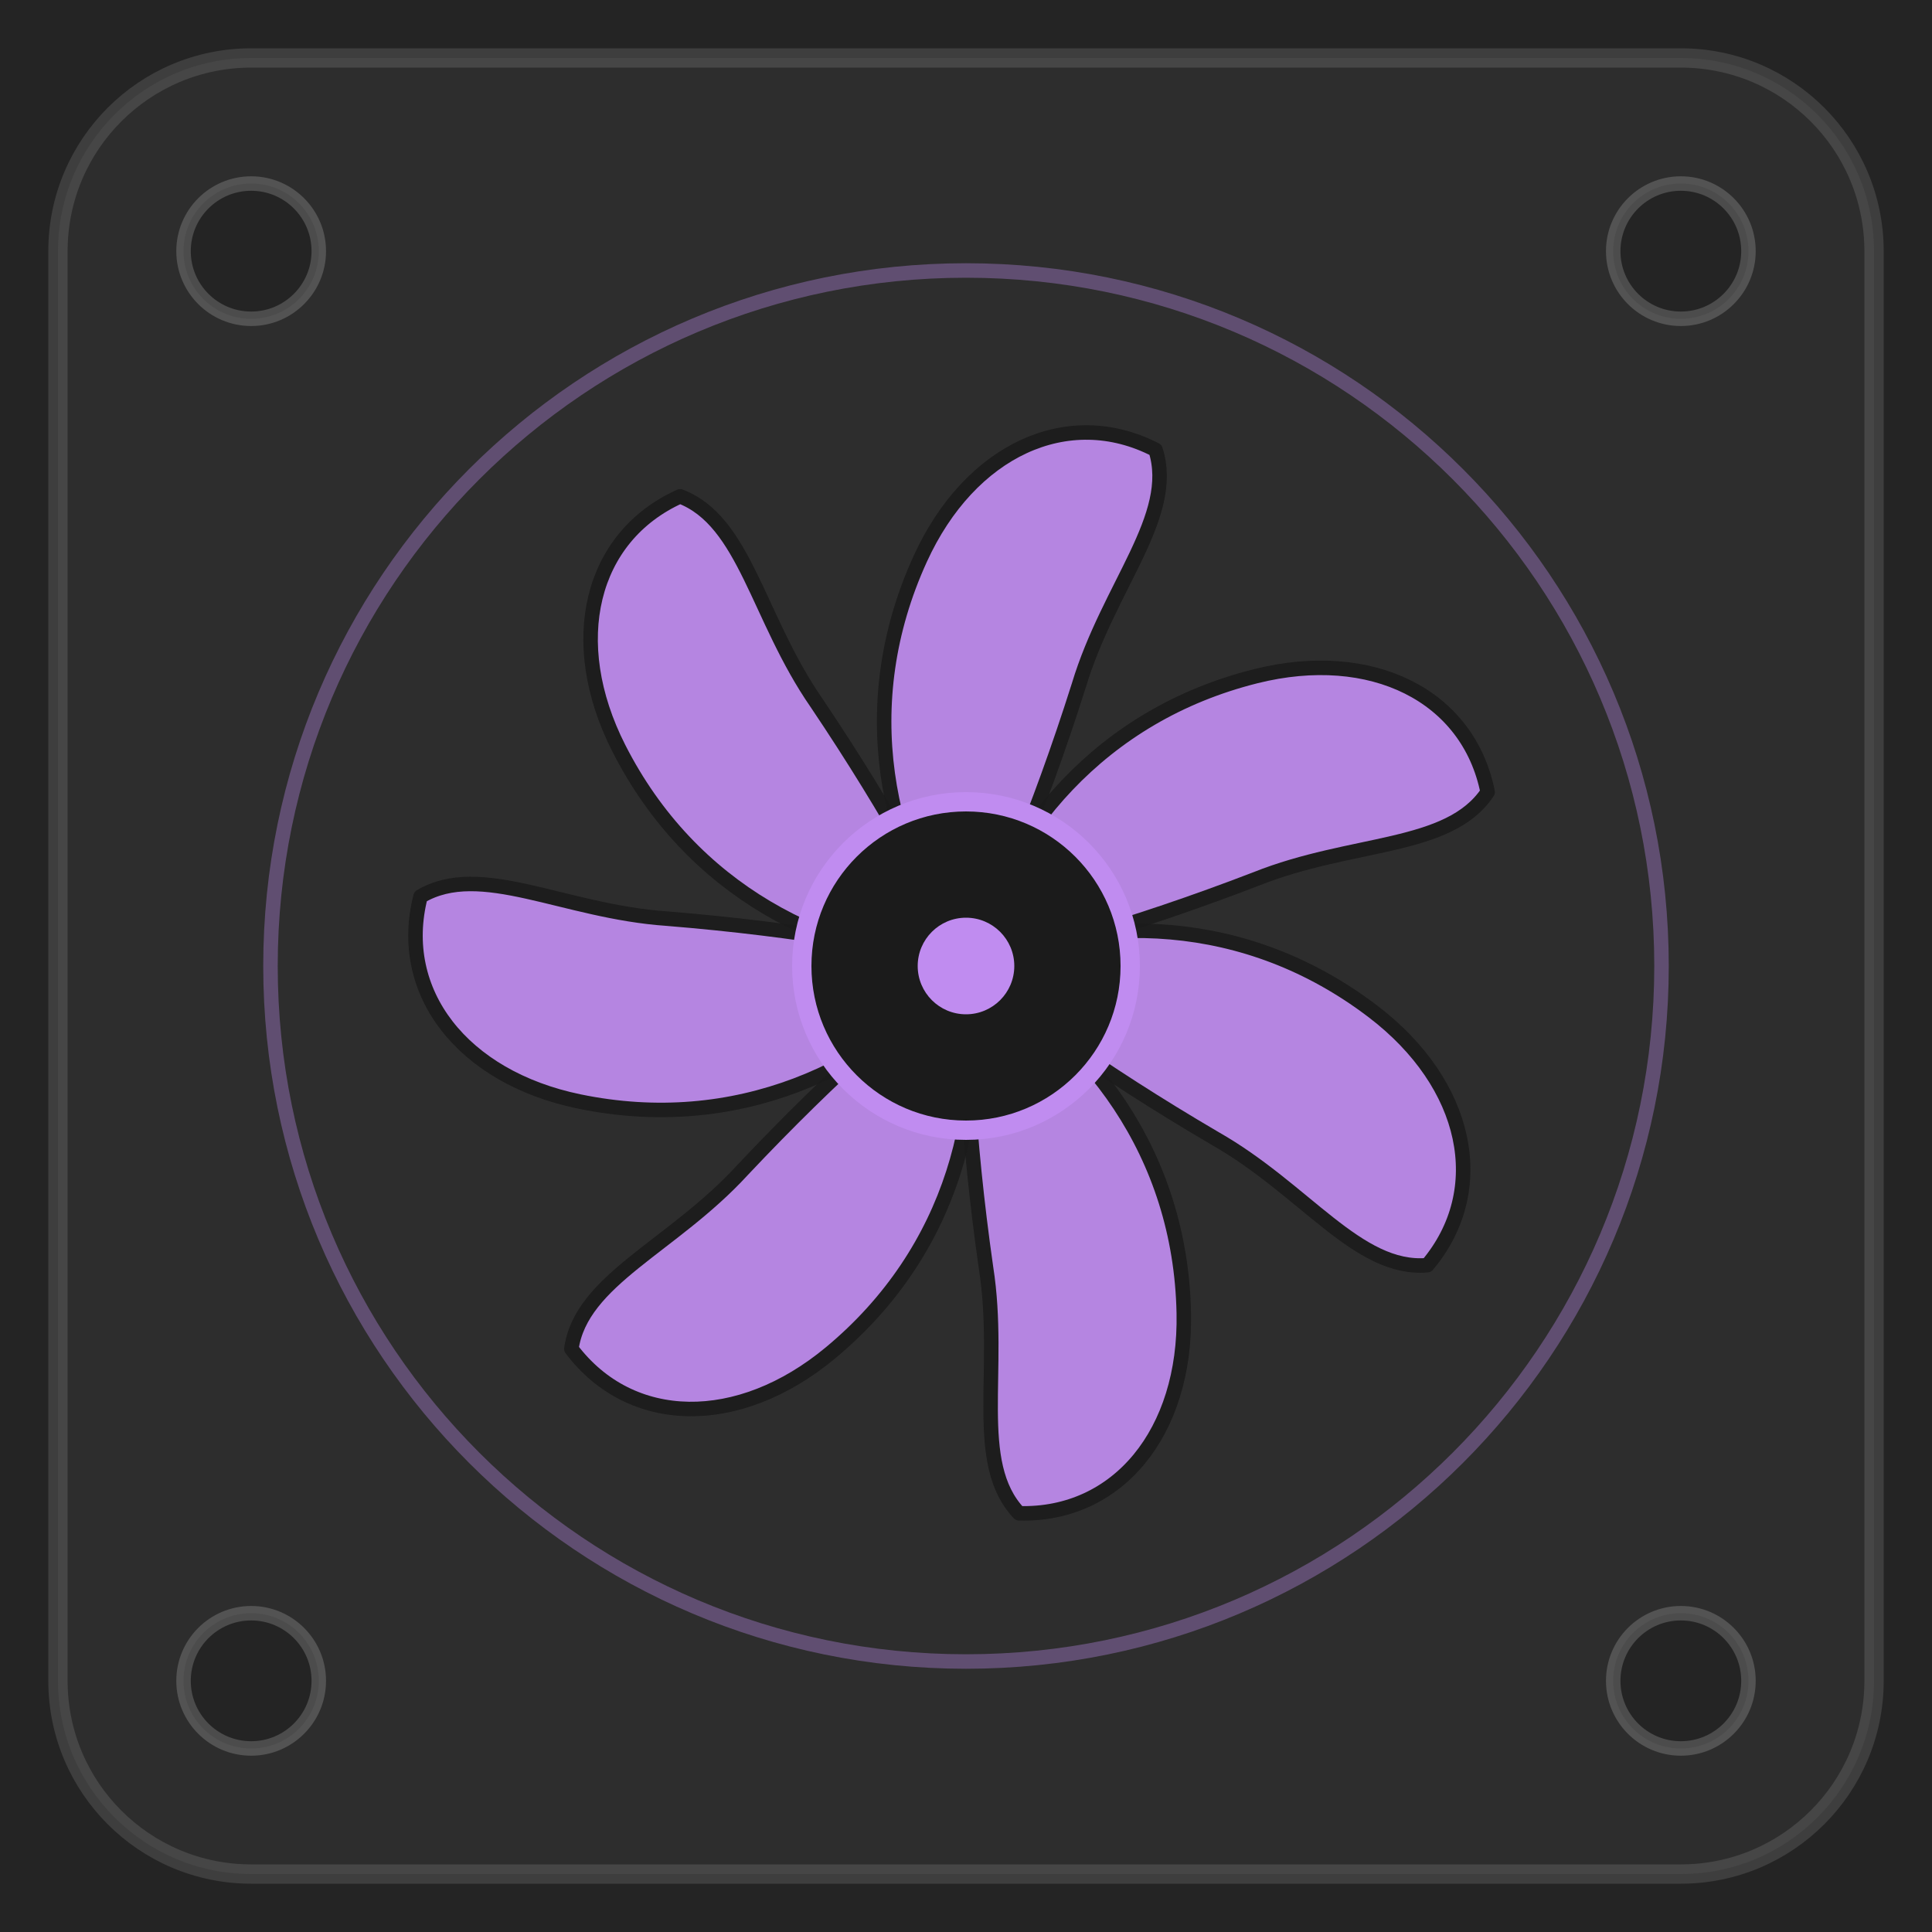
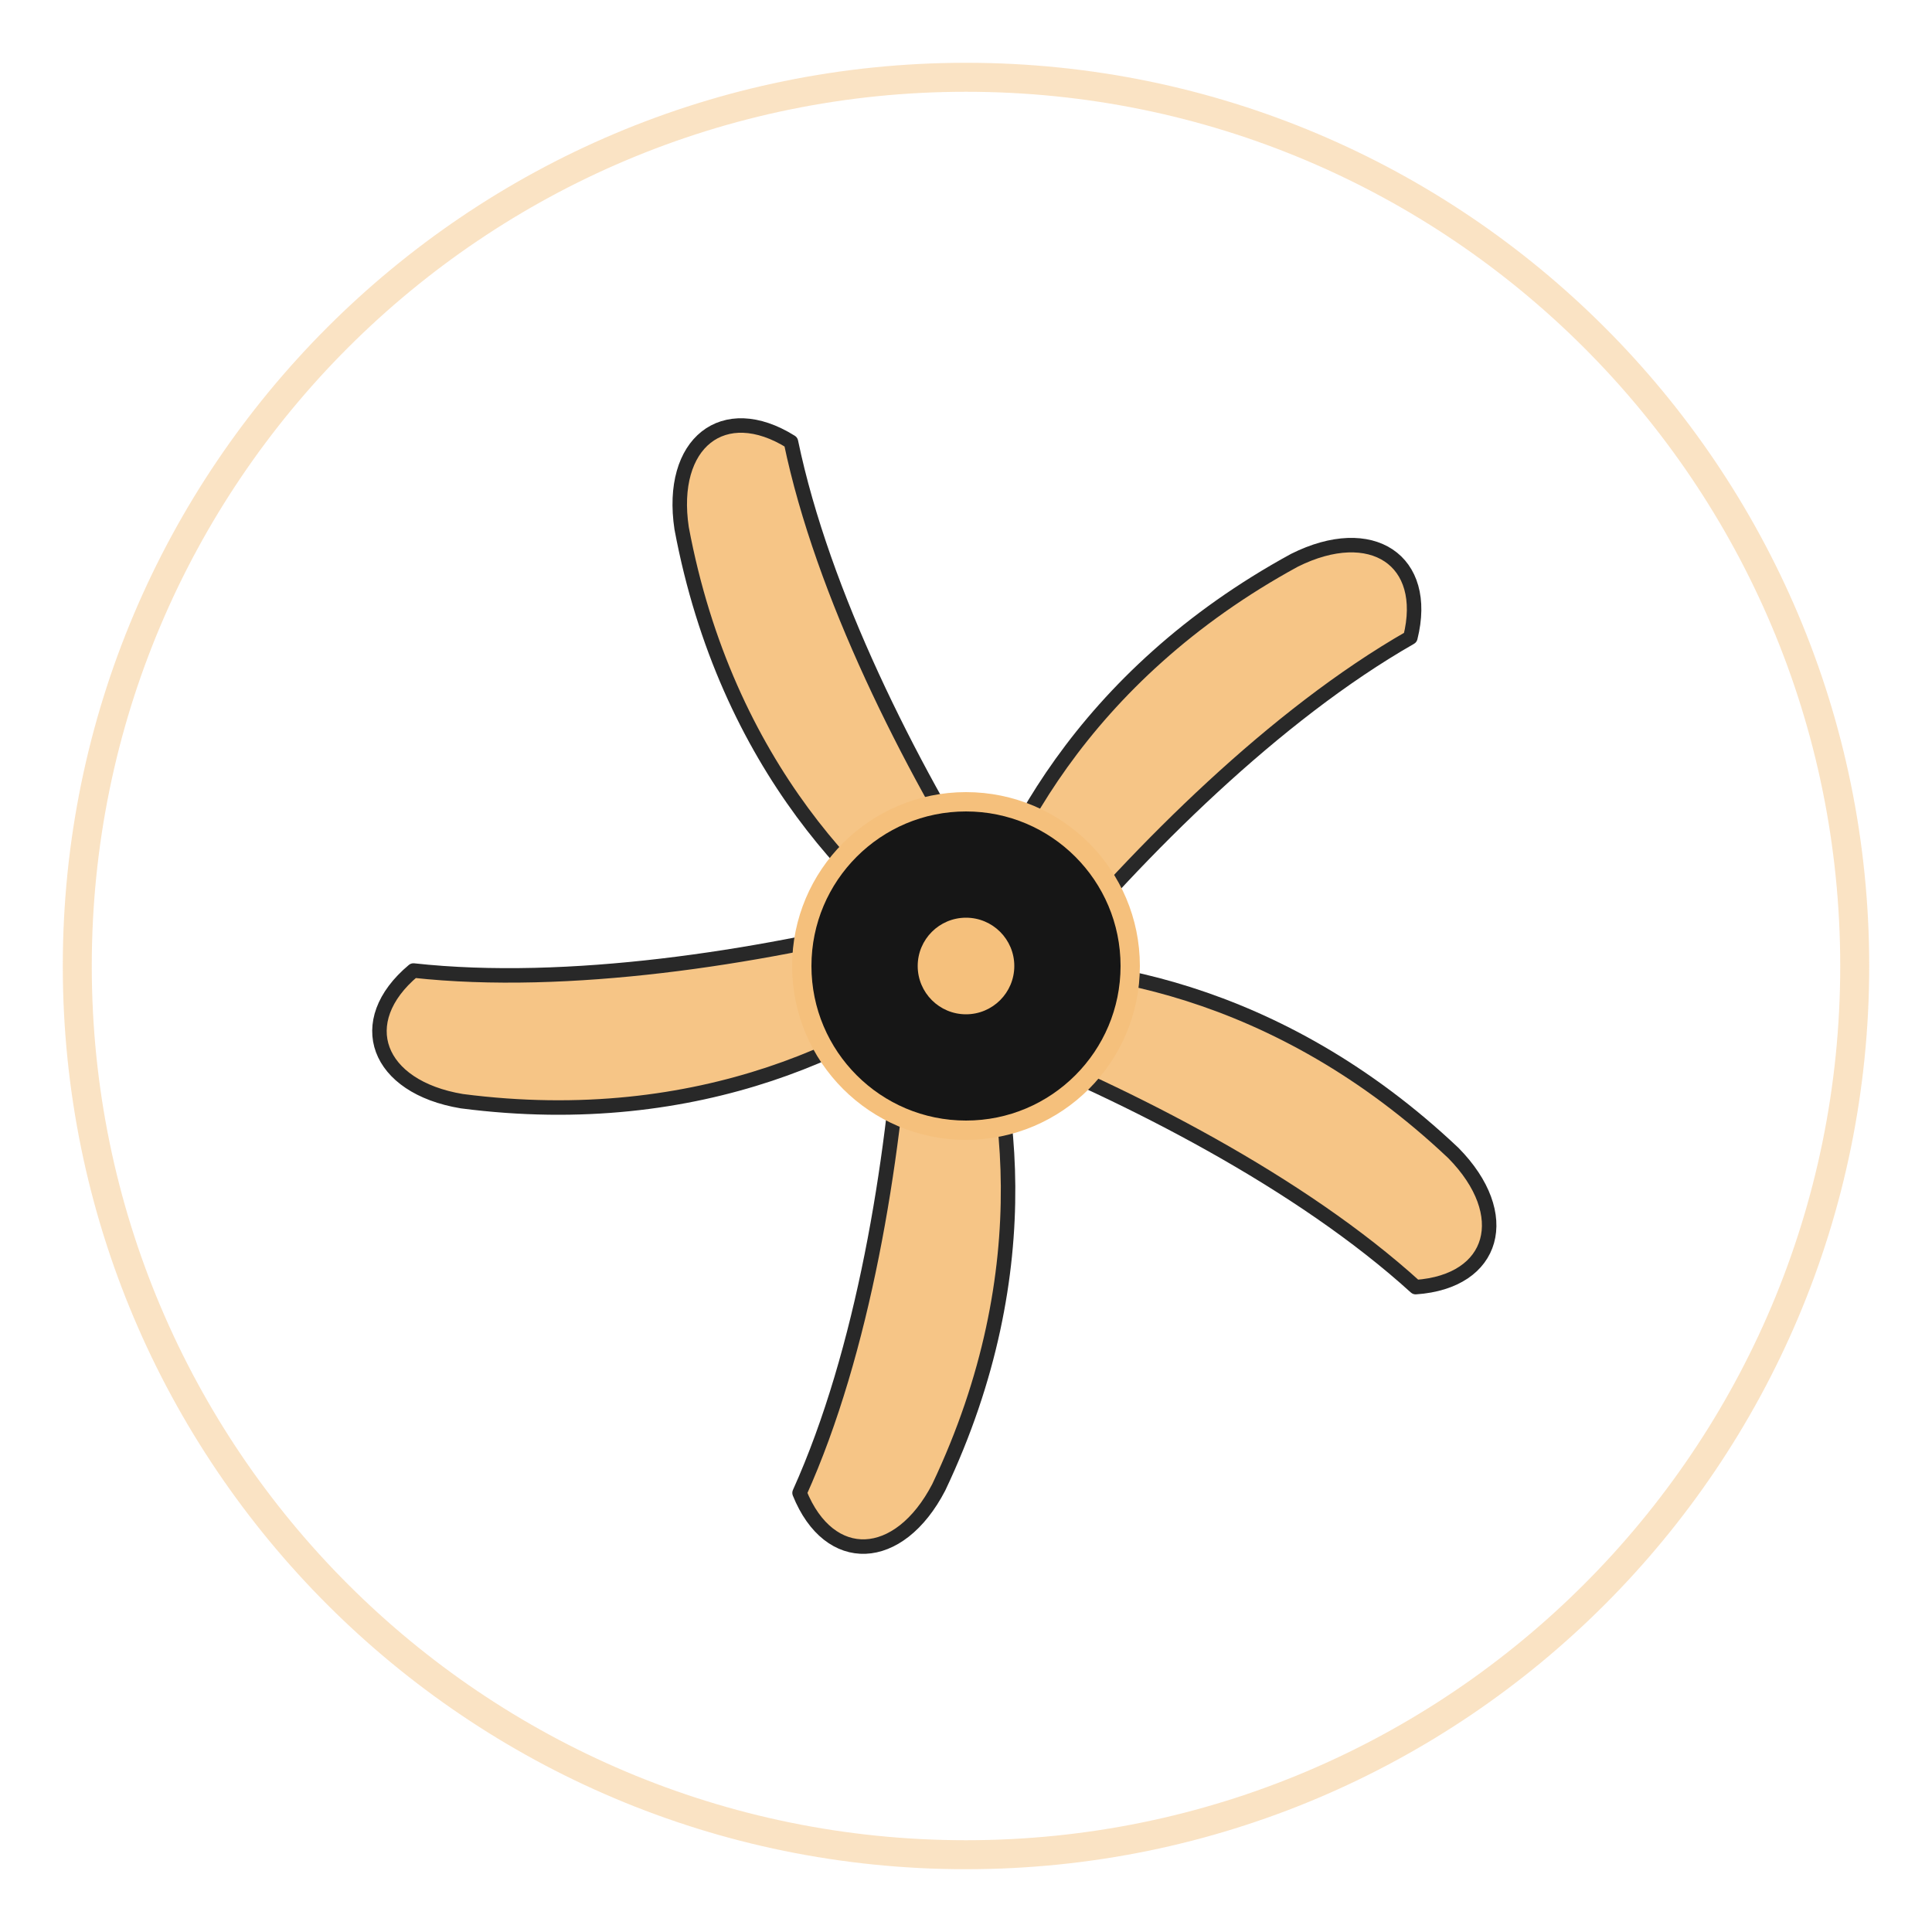
<svg xmlns="http://www.w3.org/2000/svg" viewBox="0 0 200 200" role="img" aria-hidden="true">
  <defs>
-     <radialGradient id="glow" cx="50%" cy="50%" r="50%">
-       <stop offset="0%" stop-color="#C08CF0" stop-opacity="0.35" />
-       <stop offset="100%" stop-color="#C08CF0" stop-opacity="0" />
-     </radialGradient>
+     <path id="b" d="M100,100 C103,88 112,70 134,58 C142,54 148,58 146,66 C132,74 118,88 108,100 Z" />
  </defs>
-   <rect width="200" height="200" fill="#242424" />
-   <circle cx="100" cy="100" r="95" fill="url(#glow)" />
-   <rect x="6" y="6" width="188" height="188" rx="20" fill="#2D2D2D" stroke="rgba(255,255,255,0.12)" stroke-width="2" />
-   <circle cx="26" cy="26" r="7" fill="#242424" stroke="rgba(255,255,255,0.18)" stroke-width="1.5" />
-   <circle cx="174" cy="26" r="7" fill="#242424" stroke="rgba(255,255,255,0.18)" stroke-width="1.5" />
-   <circle cx="26" cy="174" r="7" fill="#242424" stroke="rgba(255,255,255,0.18)" stroke-width="1.5" />
-   <circle cx="174" cy="174" r="7" fill="#242424" stroke="rgba(255,255,255,0.18)" stroke-width="1.5" />
-   <circle cx="100" cy="100" r="72" fill="none" stroke="#C08CF0" stroke-width="1.5" opacity="0.35" />
-   <g fill="#C08CF0">
-     <g transform="rotate(0.0 100 100)">
-       <path d="M100,100 C104,86 114,74 130,70 C142,67 152,72 154,82 C150,88 140,87 130,91 C117,96 106,99 100,100 Z" stroke="#1B1B1B" stroke-width="1.5" stroke-linejoin="round" opacity="0.92" />
-     </g>
-     <g transform="rotate(51.4 100 100)">
-       <path d="M100,100 C104,86 114,74 130,70 C142,67 152,72 154,82 C150,88 140,87 130,91 C117,96 106,99 100,100 Z" stroke="#1B1B1B" stroke-width="1.5" stroke-linejoin="round" opacity="0.92" />
-     </g>
-     <g transform="rotate(102.9 100 100)">
-       <path d="M100,100 C104,86 114,74 130,70 C142,67 152,72 154,82 C150,88 140,87 130,91 C117,96 106,99 100,100 Z" stroke="#1B1B1B" stroke-width="1.5" stroke-linejoin="round" opacity="0.92" />
-     </g>
-     <g transform="rotate(154.3 100 100)">
-       <path d="M100,100 C104,86 114,74 130,70 C142,67 152,72 154,82 C150,88 140,87 130,91 C117,96 106,99 100,100 Z" stroke="#1B1B1B" stroke-width="1.5" stroke-linejoin="round" opacity="0.92" />
-     </g>
-     <g transform="rotate(205.7 100 100)">
-       <path d="M100,100 C104,86 114,74 130,70 C142,67 152,72 154,82 C150,88 140,87 130,91 C117,96 106,99 100,100 Z" stroke="#1B1B1B" stroke-width="1.5" stroke-linejoin="round" opacity="0.92" />
-     </g>
-     <g transform="rotate(257.1 100 100)">
-       <path d="M100,100 C104,86 114,74 130,70 C142,67 152,72 154,82 C150,88 140,87 130,91 C117,96 106,99 100,100 Z" stroke="#1B1B1B" stroke-width="1.5" stroke-linejoin="round" opacity="0.92" />
-     </g>
-     <g transform="rotate(308.6 100 100)">
-       <path d="M100,100 C104,86 114,74 130,70 C142,67 152,72 154,82 C150,88 140,87 130,91 C117,96 106,99 100,100 Z" stroke="#1B1B1B" stroke-width="1.5" stroke-linejoin="round" opacity="0.92" />
-     </g>
+   <circle cx="100" cy="100" r="92" fill="none" stroke="#F5C07C" stroke-width="3" opacity="0.45" />
+   <g fill="#F5C07C" stroke="#161616" stroke-width="1.5" stroke-linejoin="round" opacity="0.92">
+     <use href="#b" transform="rotate(0.0 100 100)" />
+     <use href="#b" transform="rotate(72.0 100 100)" />
+     <use href="#b" transform="rotate(144.0 100 100)" />
+     <use href="#b" transform="rotate(216.0 100 100)" />
+     <use href="#b" transform="rotate(288.0 100 100)" />
  </g>
-   <circle cx="100" cy="100" r="17" fill="#1B1B1B" stroke="#C08CF0" stroke-width="2" />
-   <circle cx="100" cy="100" r="5" fill="#C08CF0" />
+   <circle cx="100" cy="100" r="17" fill="#161616" stroke="#F5C07C" stroke-width="2" />
+   <circle cx="100" cy="100" r="5" fill="#F5C07C" />
</svg>
